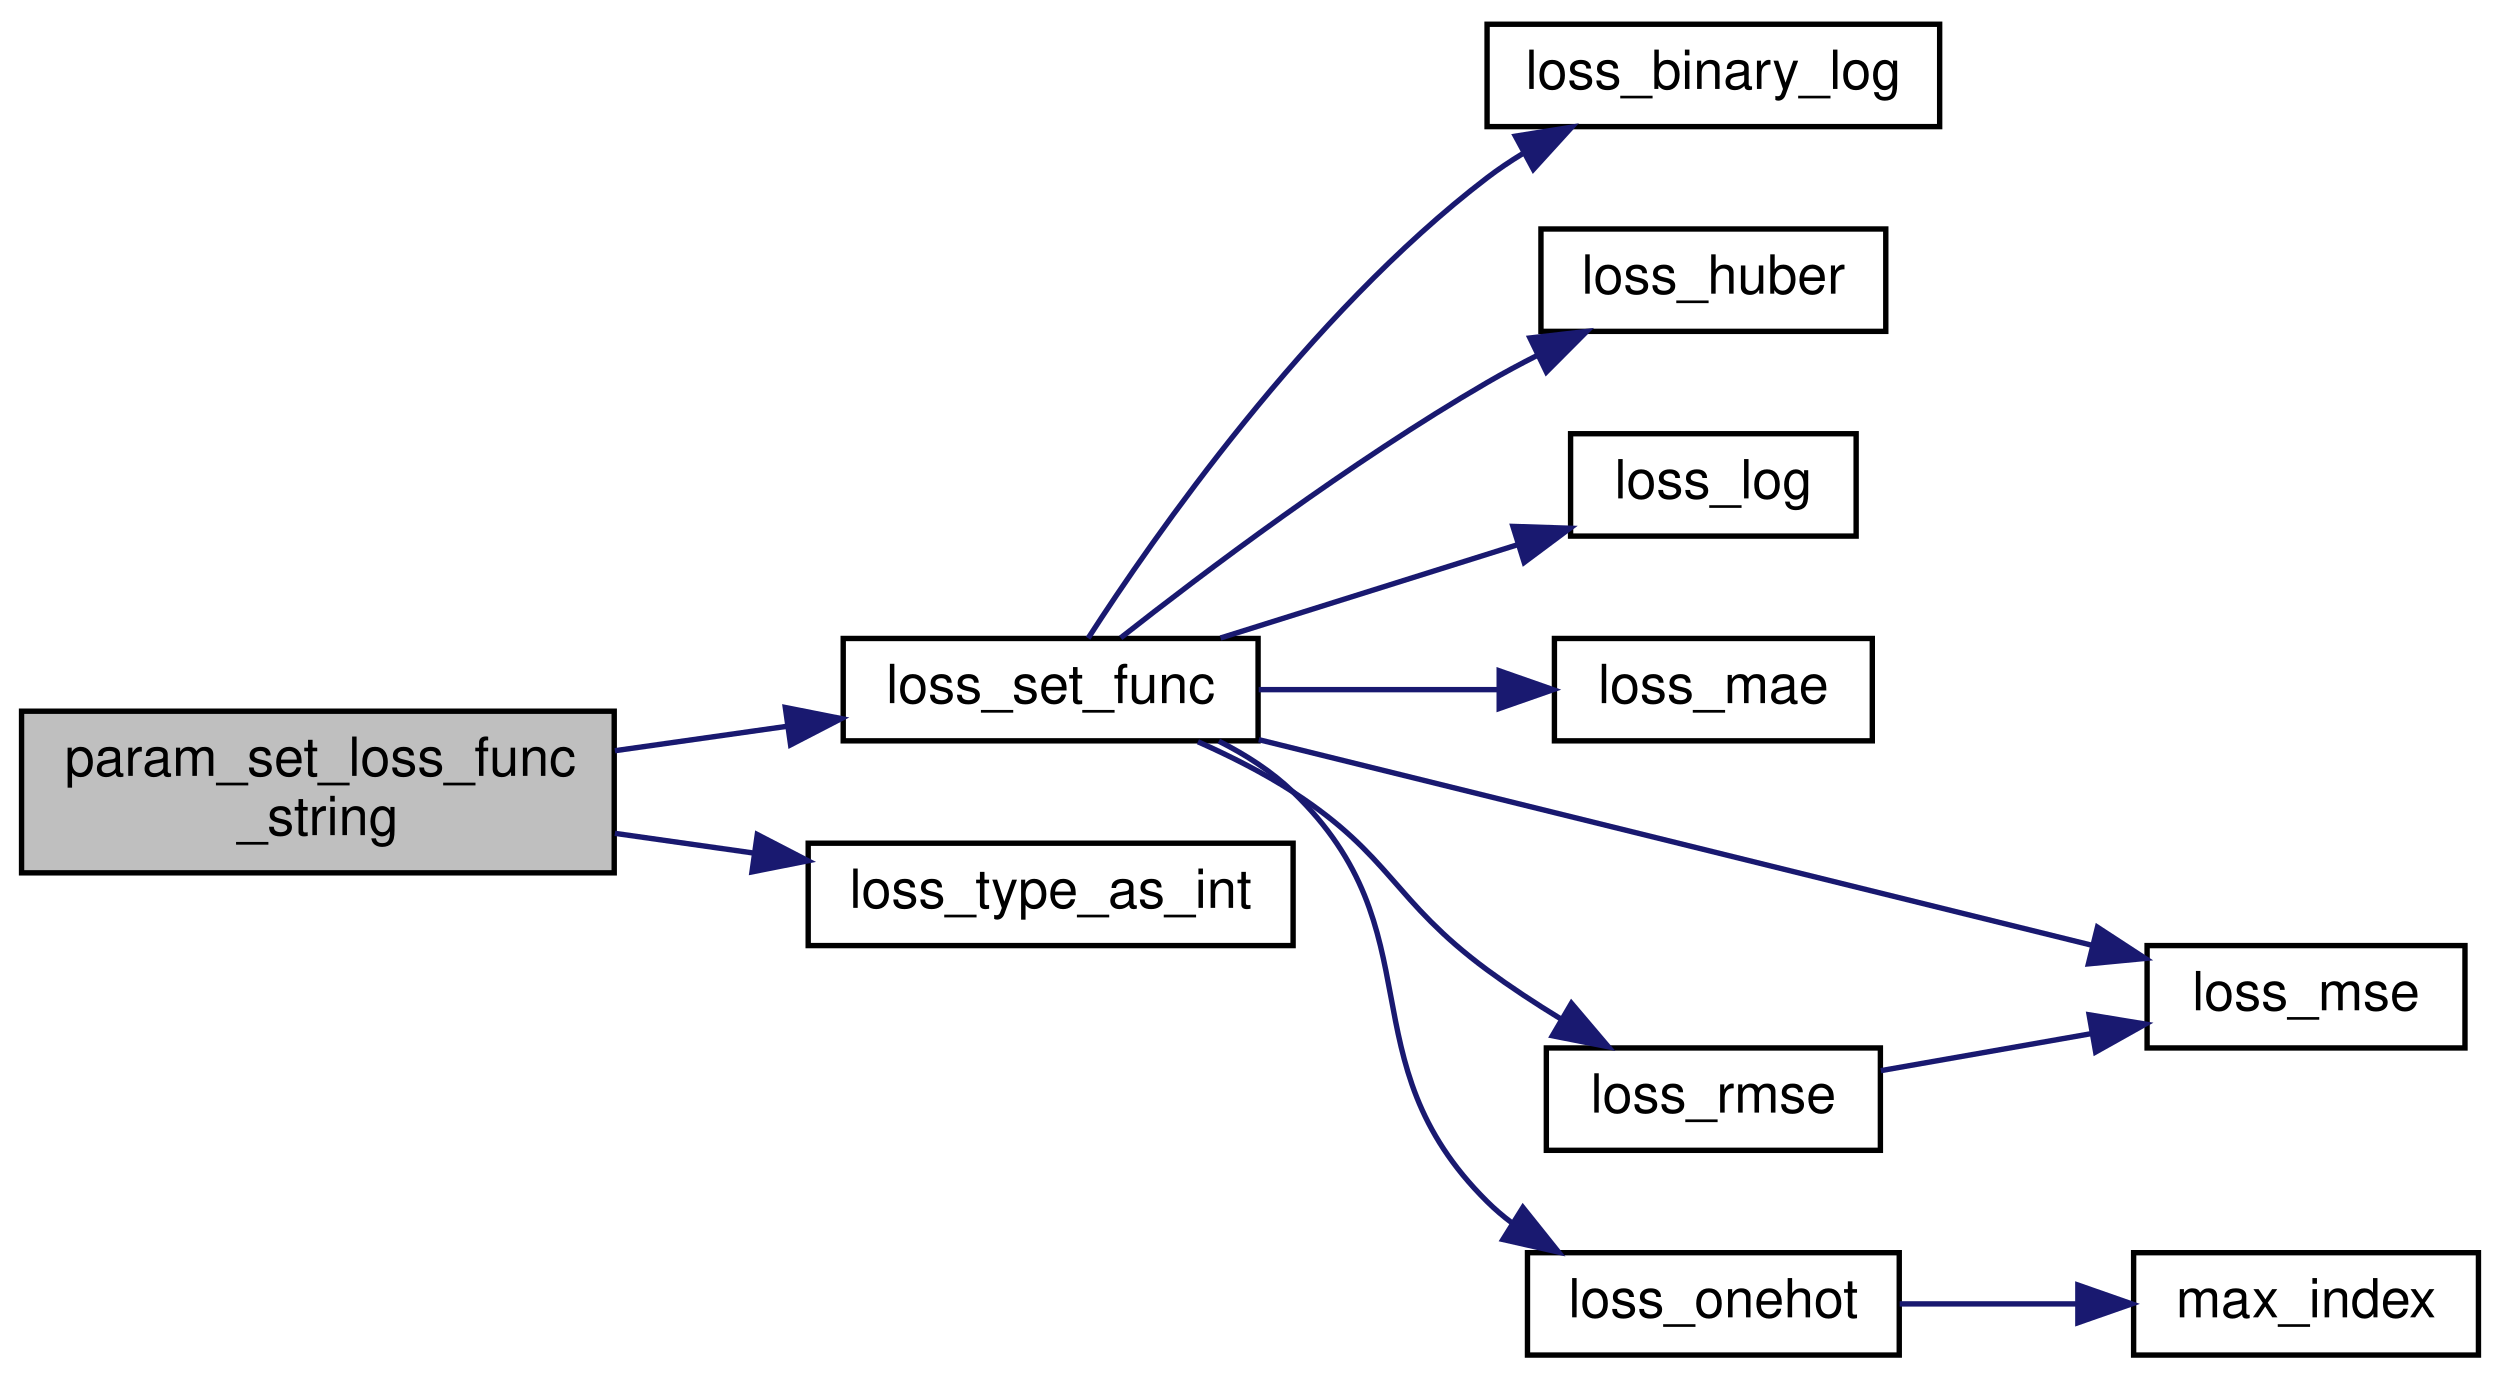
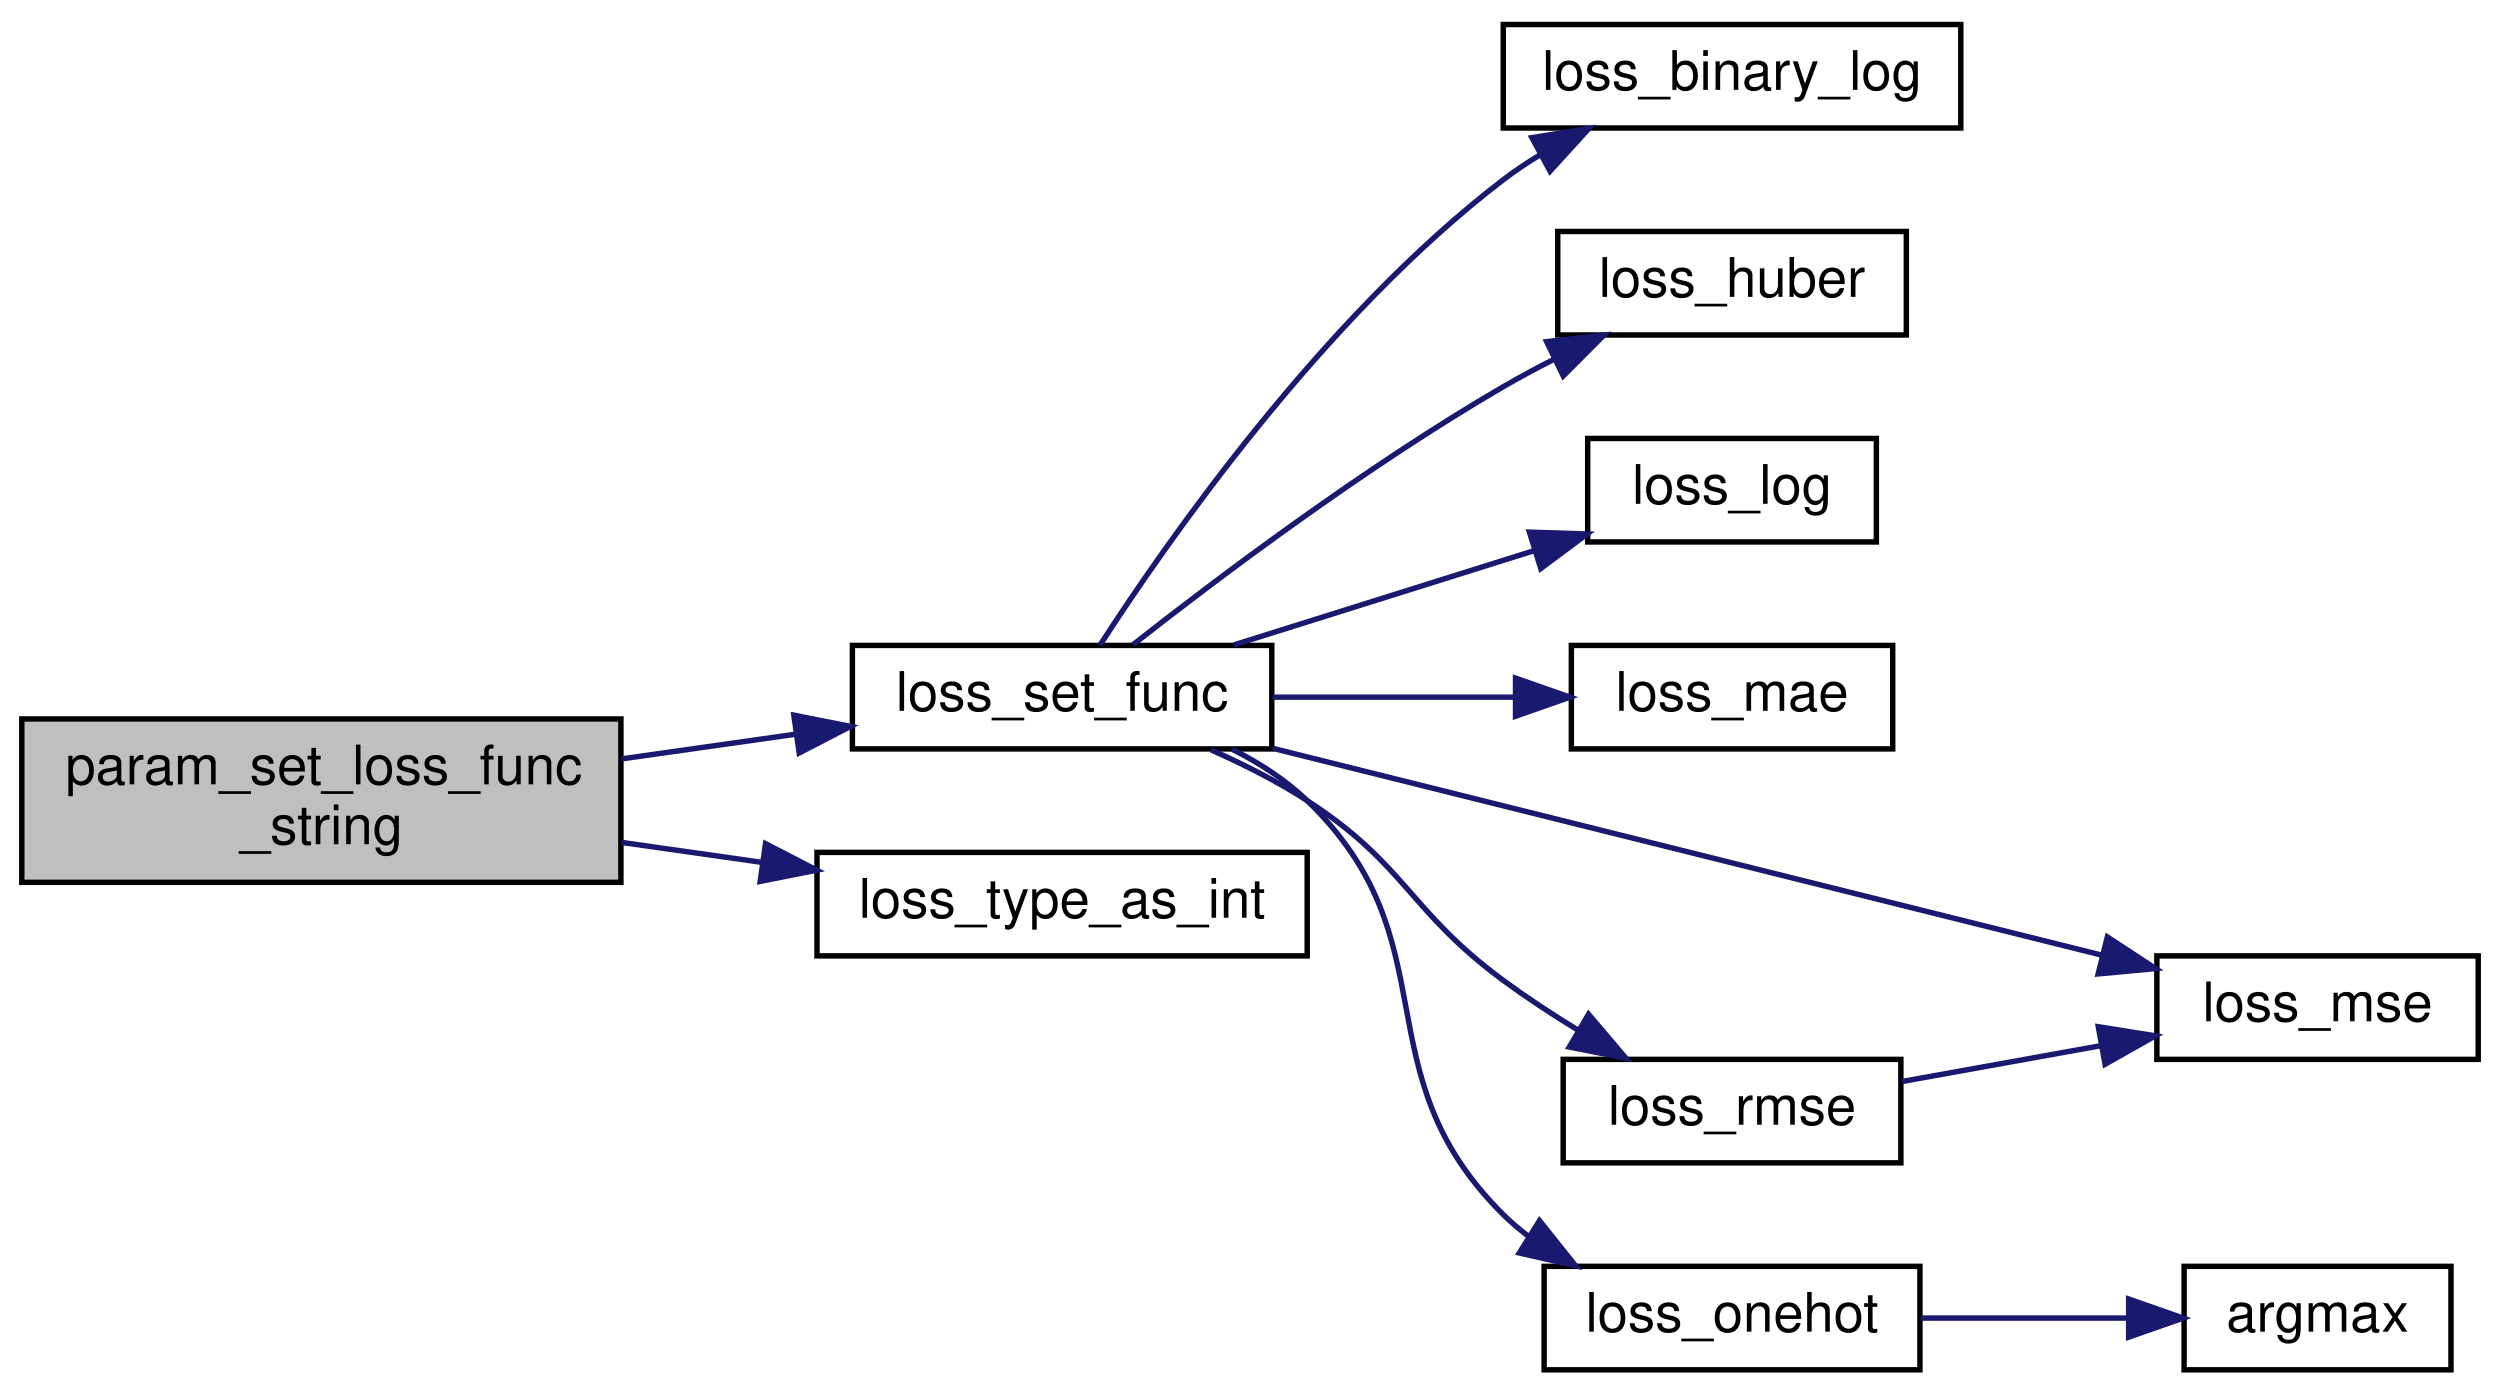
- <svg xmlns="http://www.w3.org/2000/svg" xmlns:xlink="http://www.w3.org/1999/xlink" width="464pt" height="256pt" viewBox="0.00 0.00 464.00 256.00">
+ <svg xmlns="http://www.w3.org/2000/svg" xmlns:xlink="http://www.w3.org/1999/xlink" width="459pt" height="256pt" viewBox="0.00 0.00 459.00 256.00">
  <g id="graph0" class="graph" transform="scale(1 1) rotate(0) translate(4 252)">
    <g id="node1" class="node">
      <g id="a_node1">
        <a xlink:title=" ">
          <polygon fill="#bfbfbf" stroke="black" points="0,-90 0,-120 110,-120 110,-90 0,-90" />
          <text text-anchor="start" x="8" y="-108" font-family="Helvetica,sans-Serif" font-size="10.00">param_set_loss_func</text>
          <text text-anchor="middle" x="55" y="-97" font-family="Helvetica,sans-Serif" font-size="10.00">_string</text>
        </a>
      </g>
    </g>
    <g id="node2" class="node">
      <g id="a_node2">
        <a xlink:href="loss_8c.html#a440b847b0f4edd503b919d3bebecd66c" target="_top" xlink:title="Sets the XCSF error function to the implemented function.">
          <polygon fill="none" stroke="black" points="152.5,-114.5 152.5,-133.5 229.5,-133.5 229.5,-114.5 152.5,-114.5" />
          <text text-anchor="middle" x="191" y="-121.5" font-family="Helvetica,sans-Serif" font-size="10.00">loss_set_func</text>
        </a>
      </g>
    </g>
    <g id="edge1" class="edge">
      <path fill="none" stroke="midnightblue" d="M110.12,-112.67C120.69,-114.17 131.7,-115.73 142.05,-117.2" />
      <polygon fill="midnightblue" stroke="midnightblue" points="141.75,-120.69 152.14,-118.63 142.73,-113.76 141.75,-120.69" />
    </g>
    <g id="node11" class="node">
      <g id="a_node11">
        <a xlink:href="loss_8c.html#a6b76e413b2123f456c6656f0555208e1" target="_top" xlink:title="Returns the integer representation of a loss type given a name.">
          <polygon fill="none" stroke="black" points="146,-76.5 146,-95.5 236,-95.5 236,-76.5 146,-76.5" />
          <text text-anchor="middle" x="191" y="-83.5" font-family="Helvetica,sans-Serif" font-size="10.00">loss_type_as_int</text>
        </a>
      </g>
    </g>
    <g id="edge11" class="edge">
      <path fill="none" stroke="midnightblue" d="M110.12,-97.33C118.59,-96.13 127.34,-94.88 135.81,-93.68" />
      <polygon fill="midnightblue" stroke="midnightblue" points="136.55,-97.11 145.96,-92.24 135.57,-90.18 136.55,-97.11" />
    </g>
    <g id="node3" class="node">
      <g id="a_node3">
        <a xlink:href="loss_8c.html#a2687b111bc407194c64e07e2b933bb3c" target="_top" xlink:title="Binary logistic log loss for binary-class classification.">
          <polygon fill="none" stroke="black" points="272,-228.5 272,-247.5 356,-247.5 356,-228.5 272,-228.5" />
          <text text-anchor="middle" x="314" y="-235.5" font-family="Helvetica,sans-Serif" font-size="10.00">loss_binary_log</text>
        </a>
      </g>
    </g>
    <g id="edge2" class="edge">
      <path fill="none" stroke="midnightblue" d="M197.96,-133.55C209.96,-152.14 238.76,-193.6 272,-219 274.07,-220.58 276.3,-222.08 278.6,-223.48" />
      <polygon fill="midnightblue" stroke="midnightblue" points="277.26,-226.73 287.72,-228.4 280.59,-220.57 277.26,-226.73" />
    </g>
    <g id="node4" class="node">
      <g id="a_node4">
        <a xlink:href="loss_8c.html#adf5bc1e947369774d48b0355dbdbcc30" target="_top" xlink:title="Huber loss function.">
          <polygon fill="none" stroke="black" points="282,-190.5 282,-209.5 346,-209.5 346,-190.5 282,-190.5" />
          <text text-anchor="middle" x="314" y="-197.5" font-family="Helvetica,sans-Serif" font-size="10.00">loss_huber</text>
        </a>
      </g>
    </g>
    <g id="edge3" class="edge">
      <path fill="none" stroke="midnightblue" d="M204,-133.62C219.24,-145.6 246.64,-166.26 272,-181 275.01,-182.75 278.2,-184.46 281.43,-186.1" />
      <polygon fill="midnightblue" stroke="midnightblue" points="279.96,-189.27 290.49,-190.48 283.01,-182.97 279.96,-189.27" />
    </g>
    <g id="node5" class="node">
      <g id="a_node5">
        <a xlink:href="loss_8c.html#a5b0fc07896aaa302b61213c450874d49" target="_top" xlink:title="Logistic log loss for multi-class classification.">
          <polygon fill="none" stroke="black" points="287.5,-152.5 287.5,-171.5 340.5,-171.5 340.5,-152.5 287.5,-152.5" />
          <text text-anchor="middle" x="314" y="-159.5" font-family="Helvetica,sans-Serif" font-size="10.00">loss_log</text>
        </a>
      </g>
    </g>
    <g id="edge4" class="edge">
      <path fill="none" stroke="midnightblue" d="M222.53,-133.59C239.27,-138.85 260.1,-145.39 277.56,-150.87" />
      <polygon fill="midnightblue" stroke="midnightblue" points="276.8,-154.3 287.39,-153.96 278.89,-147.62 276.8,-154.3" />
    </g>
    <g id="node6" class="node">
      <g id="a_node6">
        <a xlink:href="loss_8c.html#a7f1e236d219a5f551408639674b4a24a" target="_top" xlink:title="Mean absolute error loss function.">
          <polygon fill="none" stroke="black" points="284.5,-114.5 284.5,-133.5 343.5,-133.5 343.5,-114.5 284.5,-114.5" />
          <text text-anchor="middle" x="314" y="-121.5" font-family="Helvetica,sans-Serif" font-size="10.00">loss_mae</text>
        </a>
      </g>
    </g>
    <g id="edge5" class="edge">
      <path fill="none" stroke="midnightblue" d="M229.62,-124C243.8,-124 259.95,-124 274.23,-124" />
      <polygon fill="midnightblue" stroke="midnightblue" points="274.25,-127.5 284.25,-124 274.25,-120.5 274.25,-127.5" />
    </g>
    <g id="node7" class="node">
      <g id="a_node7">
        <a xlink:href="loss_8c.html#aaeed4518371c4e75de20532e3a6aa601" target="_top" xlink:title="Mean squared error loss function.">
-           <polygon fill="none" stroke="black" points="394.5,-57.5 394.5,-76.5 453.5,-76.5 453.5,-57.5 394.5,-57.5" />
-           <text text-anchor="middle" x="424" y="-64.5" font-family="Helvetica,sans-Serif" font-size="10.00">loss_mse</text>
+           <polygon fill="none" stroke="black" points="392,-57.5 392,-76.5 451,-76.5 451,-57.5 392,-57.5" />
+           <text text-anchor="middle" x="421.5" y="-64.5" font-family="Helvetica,sans-Serif" font-size="10.00">loss_mse</text>
        </a>
      </g>
    </g>
    <g id="edge6" class="edge">
-       <path fill="none" stroke="midnightblue" d="M229.63,-114.72C272.24,-104.2 341.31,-87.16 384.34,-76.54" />
-       <polygon fill="midnightblue" stroke="midnightblue" points="385.29,-79.91 394.16,-74.12 383.61,-73.11 385.29,-79.91" />
+       <path fill="none" stroke="midnightblue" d="M229.73,-114.59C271.77,-104.1 339.39,-87.23 381.82,-76.65" />
+       <polygon fill="midnightblue" stroke="midnightblue" points="382.91,-79.98 391.77,-74.17 381.22,-73.19 382.91,-79.98" />
    </g>
    <g id="node8" class="node">
      <g id="a_node8">
        <a xlink:href="loss_8c.html#a38e786a5c46be2519aae23287c92cc23" target="_top" xlink:title="One-hot classification error.">
          <polygon fill="none" stroke="black" points="279.5,-0.5 279.5,-19.5 348.5,-19.5 348.5,-0.5 279.5,-0.5" />
          <text text-anchor="middle" x="314" y="-7.5" font-family="Helvetica,sans-Serif" font-size="10.00">loss_onehot</text>
        </a>
      </g>
    </g>
    <g id="edge7" class="edge">
      <path fill="none" stroke="midnightblue" d="M222.21,-114.44C227.21,-111.93 232.05,-108.82 236,-105 262.88,-79.03 245.46,-55.32 272,-29 273.42,-27.59 274.96,-26.27 276.59,-25.05" />
      <polygon fill="midnightblue" stroke="midnightblue" points="278.65,-27.89 285.27,-19.61 274.94,-21.95 278.65,-27.89" />
    </g>
    <g id="node10" class="node">
      <g id="a_node10">
        <a xlink:href="loss_8c.html#a3278a1ba45bd0ccbf39e25bde1562f8f" target="_top" xlink:title="Root mean squared error loss function.">
          <polygon fill="none" stroke="black" points="283,-38.5 283,-57.5 345,-57.5 345,-38.5 283,-38.5" />
          <text text-anchor="middle" x="314" y="-45.5" font-family="Helvetica,sans-Serif" font-size="10.00">loss_rmse</text>
        </a>
      </g>
    </g>
    <g id="edge9" class="edge">
      <path fill="none" stroke="midnightblue" d="M218.33,-114.33C224.34,-111.67 230.55,-108.53 236,-105 254.22,-93.2 254.54,-84.89 272,-72 276.29,-68.84 281.02,-65.74 285.7,-62.88" />
      <polygon fill="midnightblue" stroke="midnightblue" points="287.66,-65.79 294.51,-57.72 284.12,-59.76 287.66,-65.79" />
    </g>
    <g id="node9" class="node">
      <g id="a_node9">
-         <a xlink:href="utils_8h.html#adc87687be632aa642e838b81a7404db1" target="_top" xlink:title="Returns the index of the largest element in vector X.">
-           <polygon fill="none" stroke="black" points="392,-0.5 392,-19.5 456,-19.5 456,-0.5 392,-0.5" />
-           <text text-anchor="middle" x="424" y="-7.5" font-family="Helvetica,sans-Serif" font-size="10.00">max_index</text>
+         <a xlink:href="utils_8h.html#ae85373ce85c9be81cf1456fb58478274" target="_top" xlink:title="Returns the index of the largest element in vector X.">
+           <polygon fill="none" stroke="black" points="397,-0.5 397,-19.5 446,-19.5 446,-0.5 397,-0.5" />
+           <text text-anchor="middle" x="421.5" y="-7.5" font-family="Helvetica,sans-Serif" font-size="10.00">argmax</text>
        </a>
      </g>
    </g>
    <g id="edge8" class="edge">
-       <path fill="none" stroke="midnightblue" d="M348.58,-10C359,-10 370.6,-10 381.49,-10" />
-       <polygon fill="midnightblue" stroke="midnightblue" points="381.65,-13.5 391.65,-10 381.65,-6.5 381.65,-13.5" />
+       <path fill="none" stroke="midnightblue" d="M348.67,-10C360.8,-10 374.48,-10 386.62,-10" />
+       <polygon fill="midnightblue" stroke="midnightblue" points="386.82,-13.5 396.82,-10 386.82,-6.5 386.82,-13.5" />
    </g>
    <g id="edge10" class="edge">
-       <path fill="none" stroke="midnightblue" d="M345.08,-53.29C357.2,-55.42 371.33,-57.91 384.2,-60.17" />
-       <polygon fill="midnightblue" stroke="midnightblue" points="383.74,-63.65 394.19,-61.93 384.95,-56.75 383.74,-63.65" />
+       <path fill="none" stroke="midnightblue" d="M345.23,-53.44C356.53,-55.48 369.53,-57.82 381.52,-59.98" />
+       <polygon fill="midnightblue" stroke="midnightblue" points="381.25,-63.49 391.72,-61.82 382.49,-56.6 381.25,-63.49" />
    </g>
  </g>
</svg>
